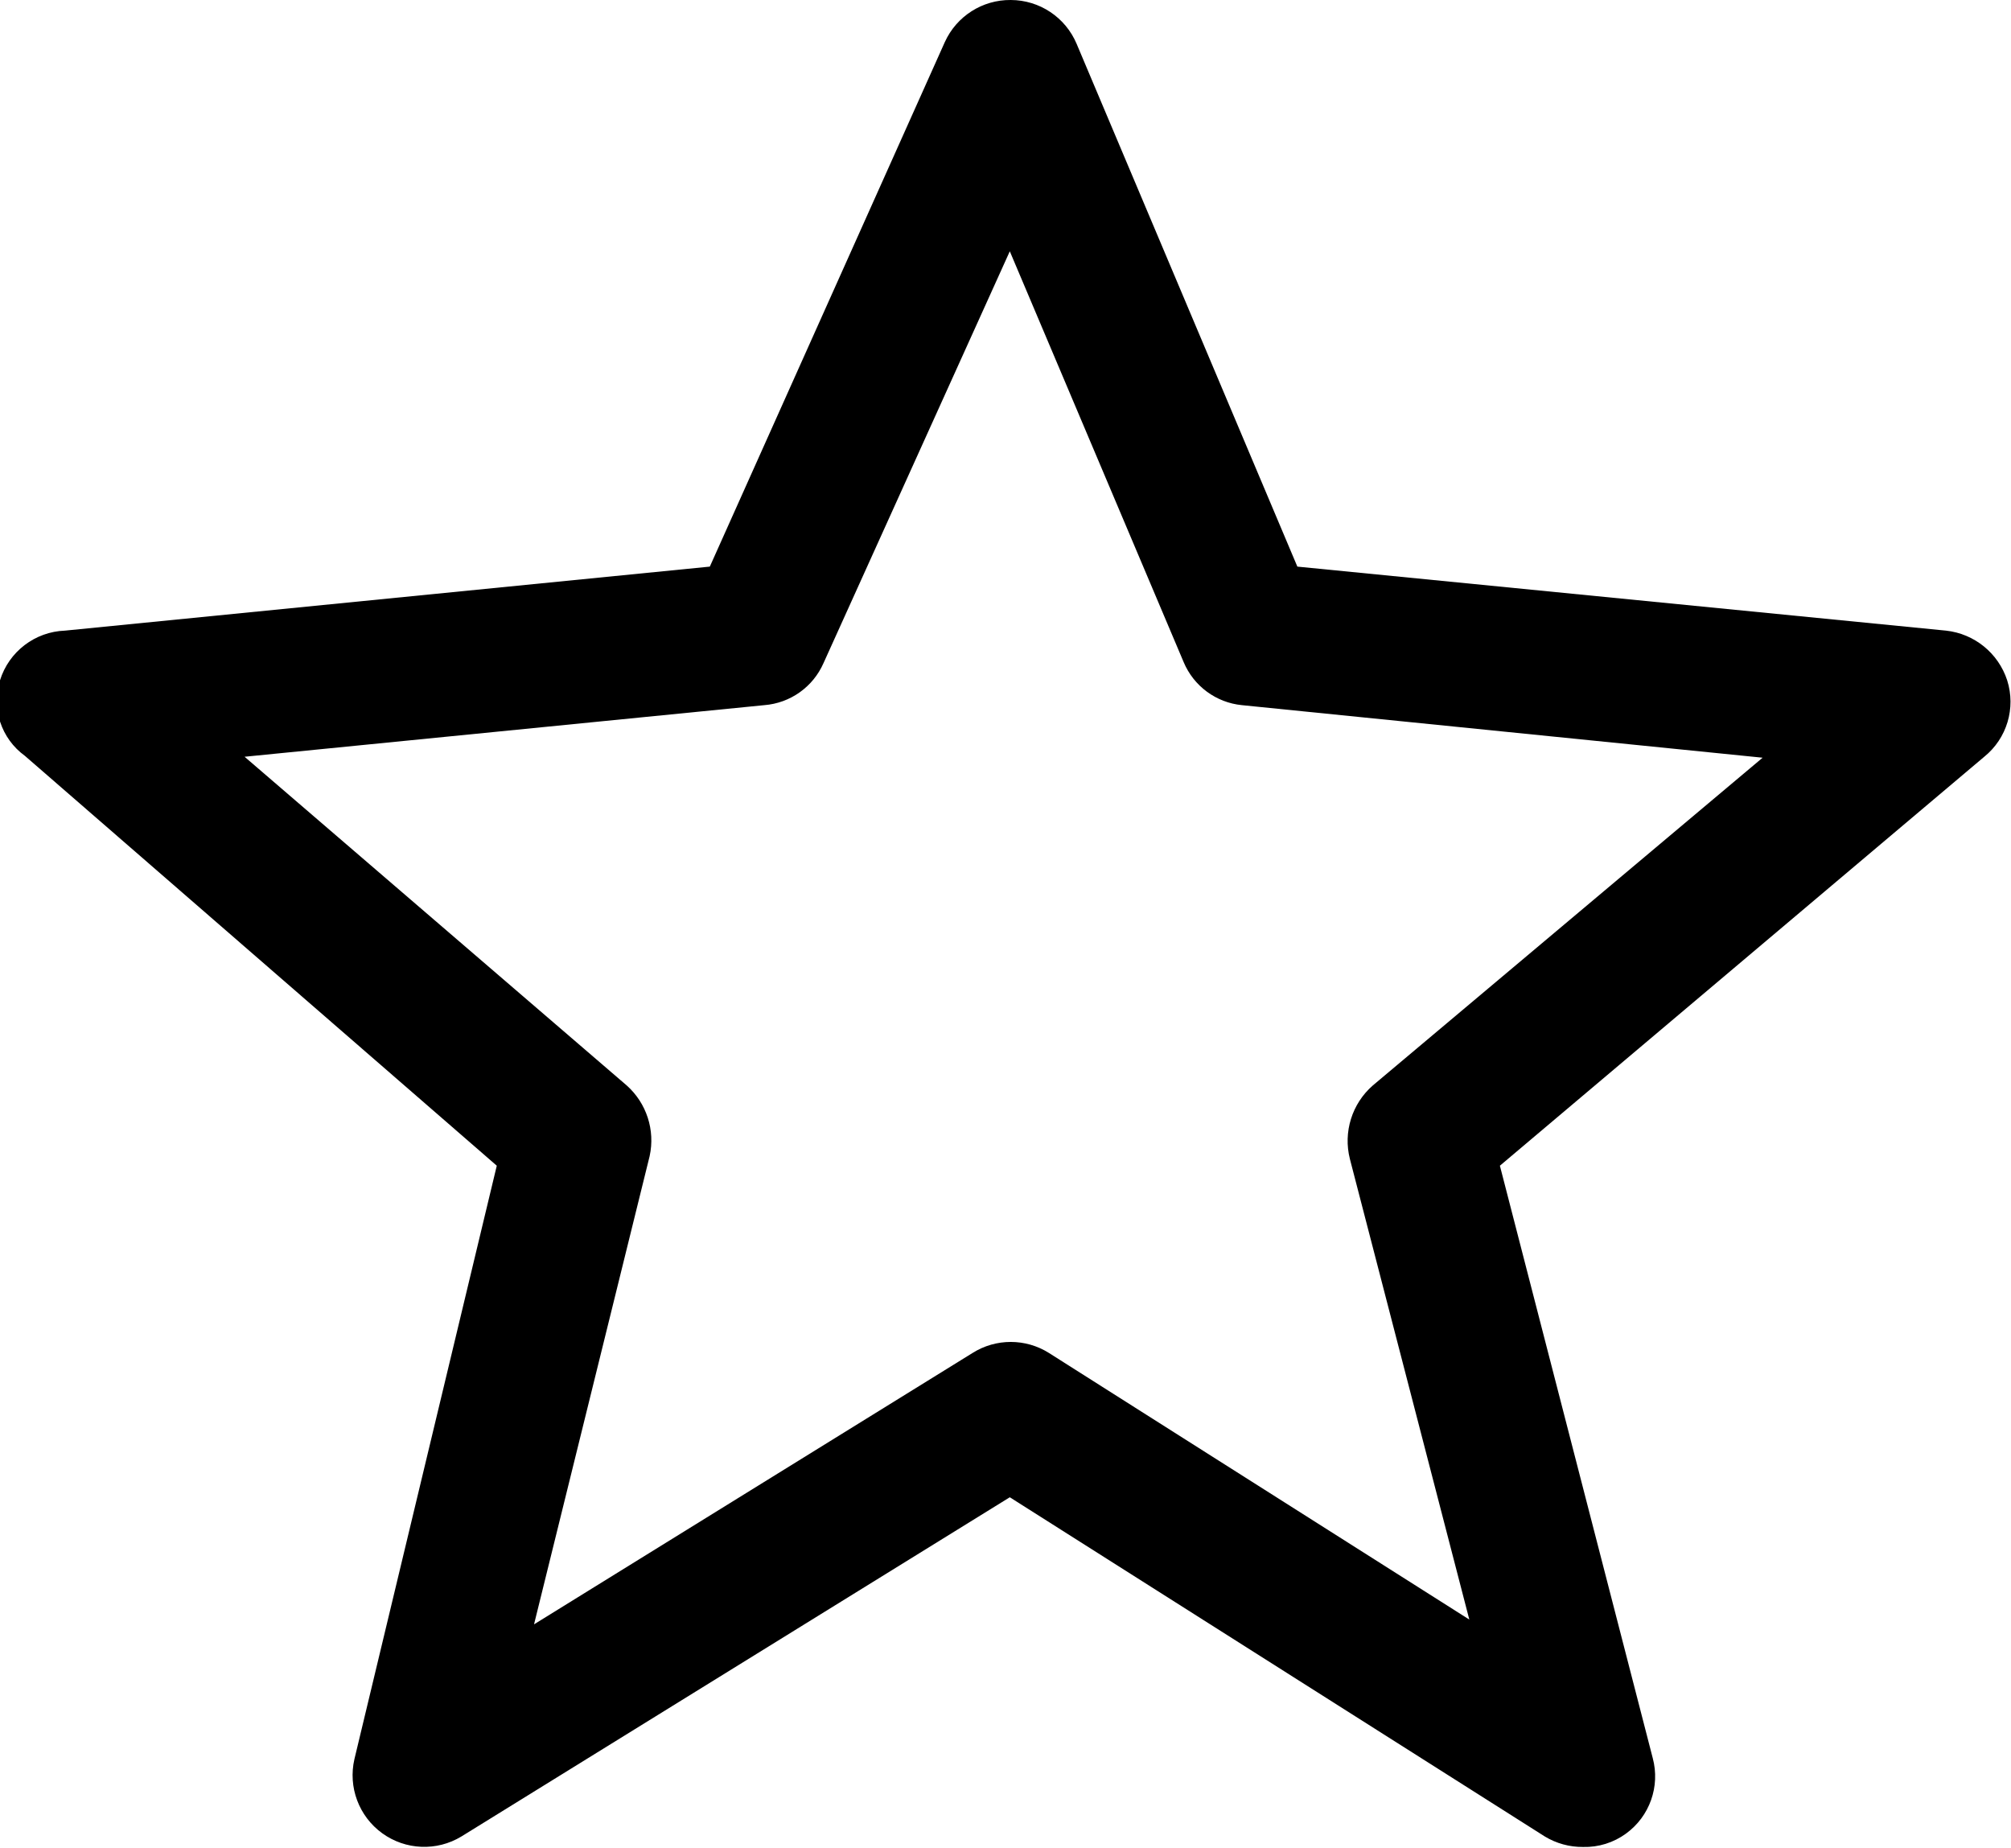
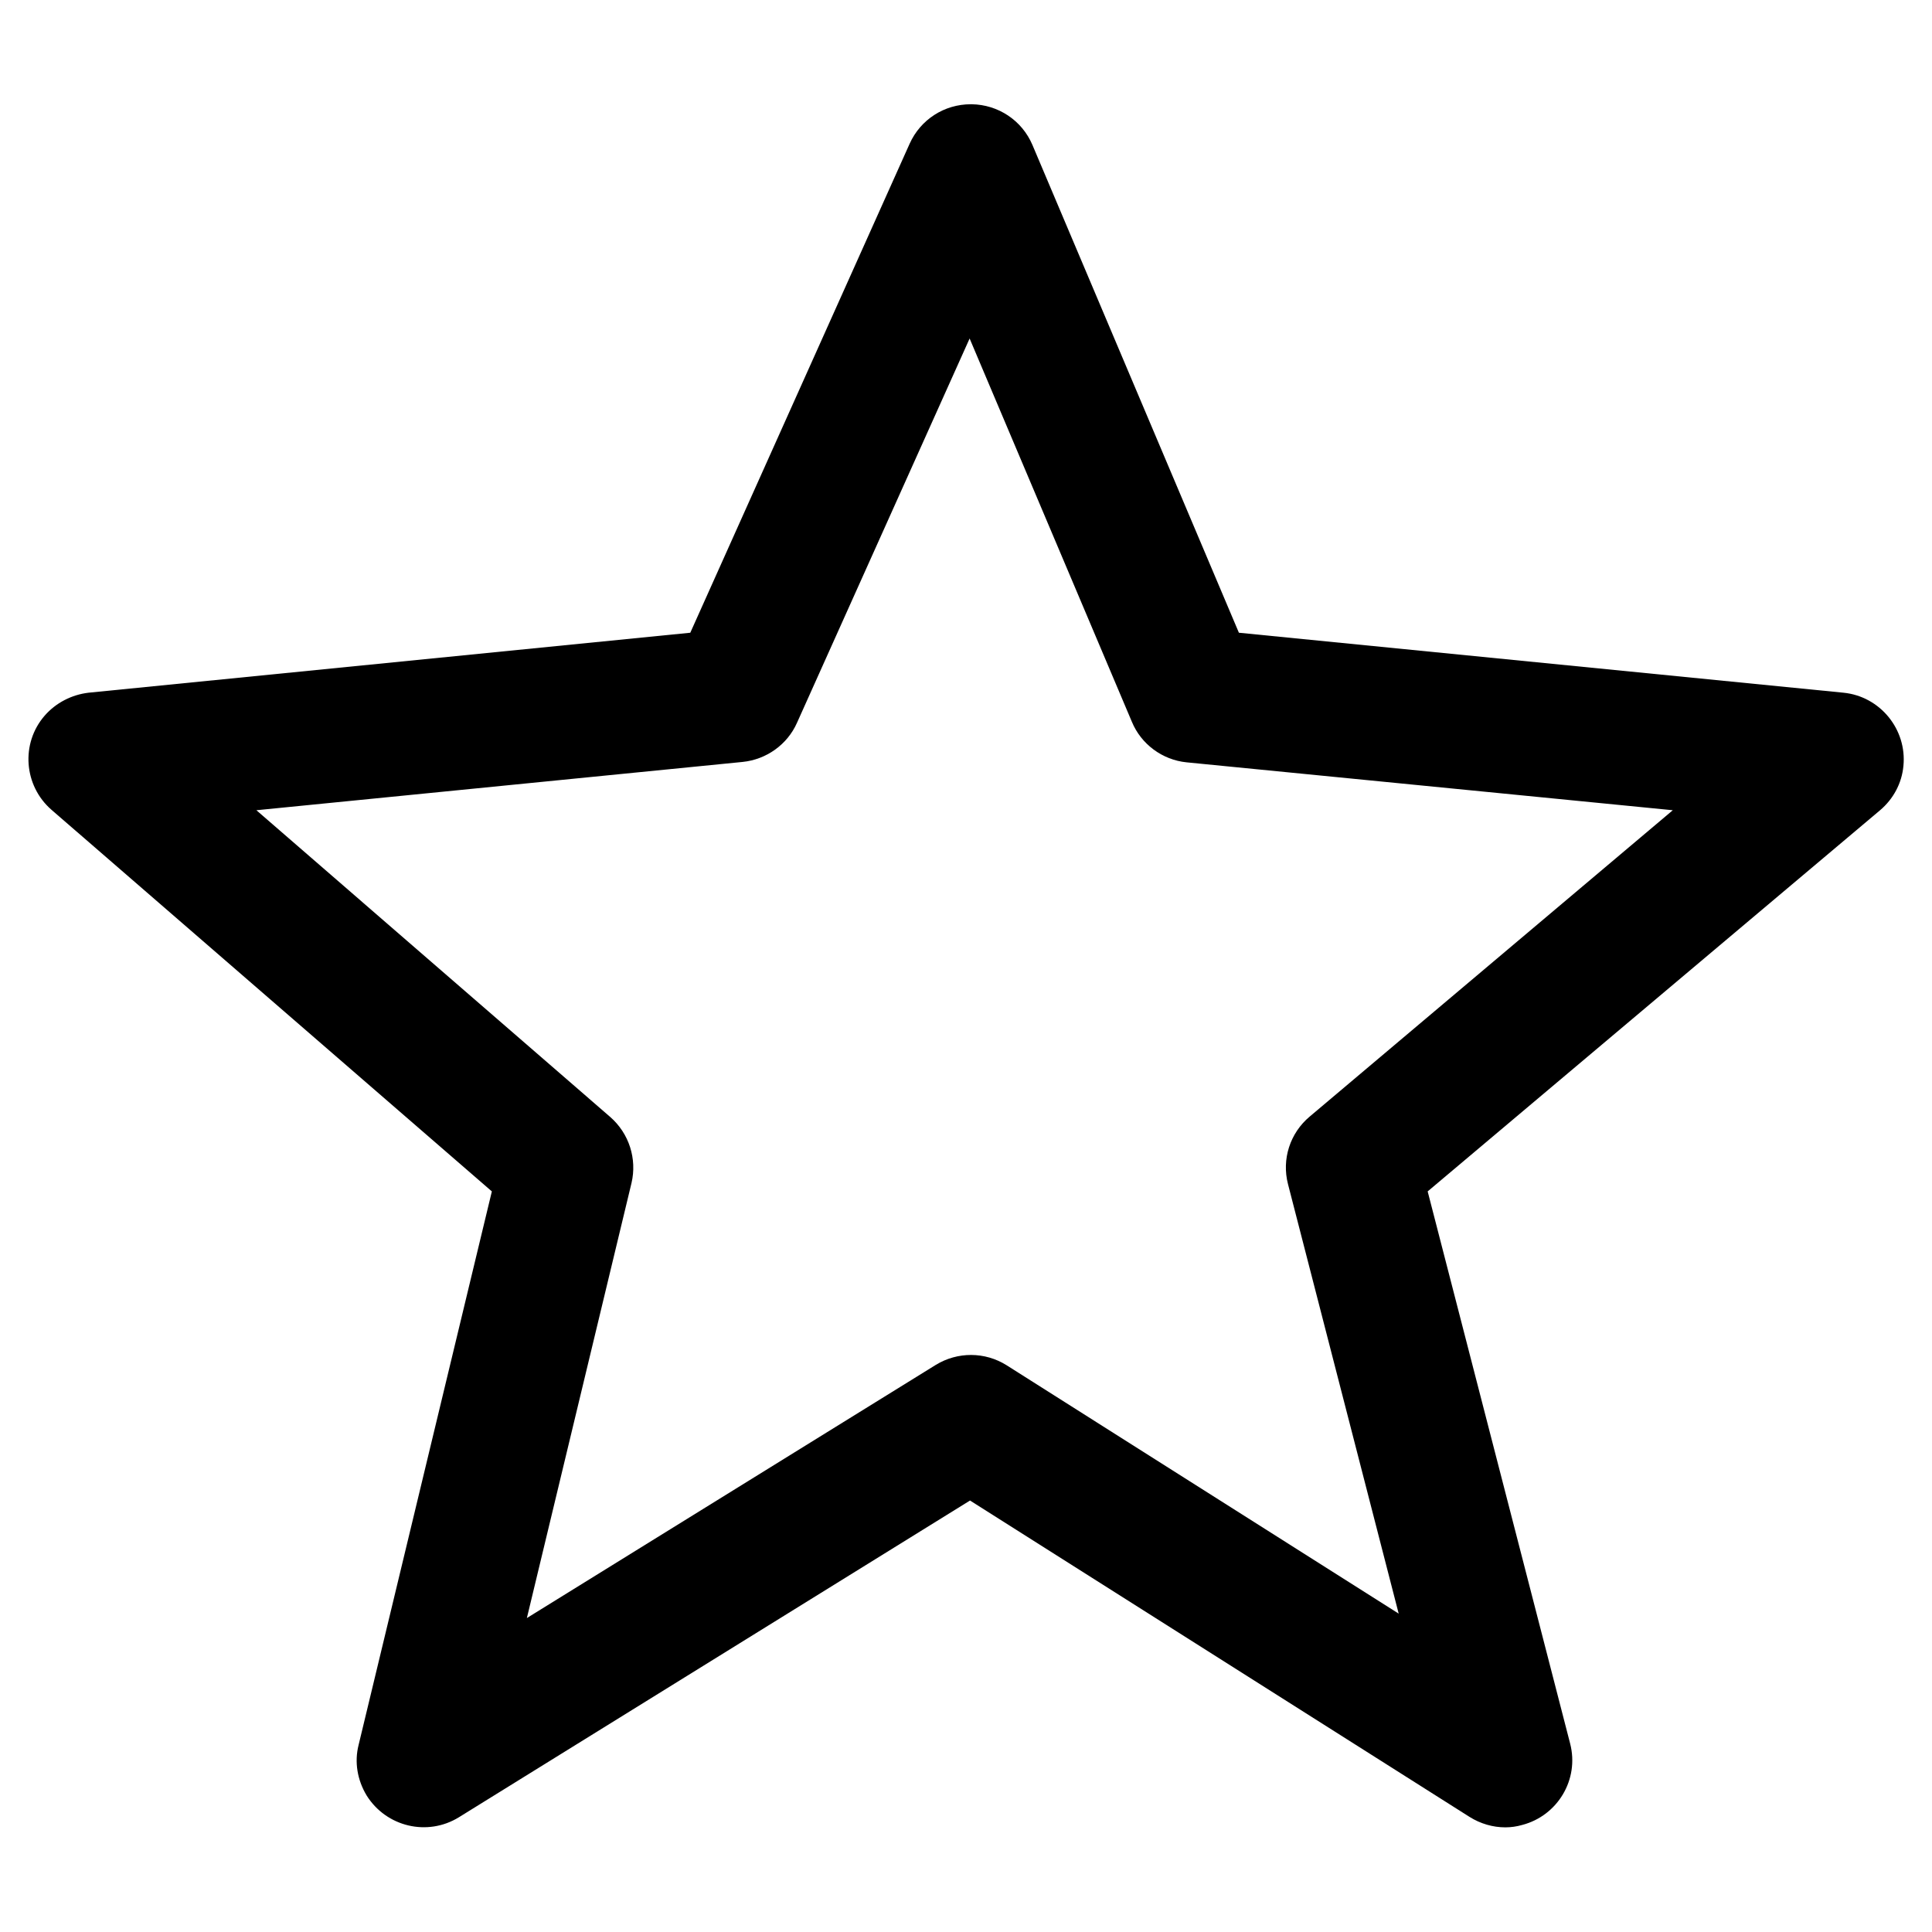
- <svg xmlns="http://www.w3.org/2000/svg" viewBox="0 0 21.05 19.34">
-   <defs>
-     <style>.cls-1{fill:none;}</style>
-   </defs>
-   <g id="Calque_2" data-name="Calque 2">
-     <g id="sources_non_vectorisés_" data-name="sources (non vectorisés)">
+ <svg xmlns="http://www.w3.org/2000/svg" version="1.1" id="Calque_1" x="0px" y="0px" viewBox="0 0 480 480" style="enable-background:new 0 0 480 480;" xml:space="preserve">
+   <g>
+     <g id="ds44-icons">
      <g id="star-empty">
-         <g id="Tracé_1099" data-name="Tracé 1099">
-           <path d="M16.57,19.33a.76.76,0,0,1-.4-.11l-5.6-3.55L4.83,19.22a.75.75,0,0,1-1.12-.81L5.2,12.2.26,7.91A.71.71,0,0,1,0,7.12.74.74,0,0,1,.68,6.6l6.75-.67L9.89.44A.75.75,0,0,1,10.58,0h0a.75.75,0,0,1,.69.46l2.31,5.47,6.79.67a.76.76,0,0,1,.64.52.74.74,0,0,1-.24.8L15.7,12.2l1.6,6.2a.74.74,0,0,1-.28.79A.73.73,0,0,1,16.57,19.33ZM2.56,7.92l4,3.44a.77.77,0,0,1,.24.74L5.59,17l4.59-2.84a.75.75,0,0,1,.8,0l4.4,2.79-1.25-4.82a.77.77,0,0,1,.24-.77l4.08-3.43L13,7.38a.74.74,0,0,1-.61-.45l-1.82-4.3L8.62,6.94A.74.74,0,0,1,8,7.38Z" />
+         <g id="Tracé_1099">
+           <path d="M374,454c-3.1,0-6.2-0.9-8.9-2.6l-124.1-78.6L114,451.5c-7.8,4.8-18,2.4-22.9-5.4c-2.3-3.8-3.1-8.3-2-12.6L122.2,296      L12.8,201.2c-6.9-6-7.7-16.5-1.7-23.4c2.8-3.2,6.7-5.2,10.9-5.7l149.5-14.9l54.5-121.5c2.7-6,8.6-9.8,15.2-9.8h0.2      c6.6,0.1,12.5,4,15.1,10.1l51.3,121.2L458,172.1c9.1,0.9,15.8,9.1,14.9,18.2c-0.4,4.3-2.5,8.2-5.8,11L354.7,296l35.4,137.2      c2.3,8.9-3.1,17.9-11.9,20.2C376.8,453.8,375.4,454,374,454L374,454z M63.7,201.3l87.9,76.2c4.7,4.1,6.7,10.4,5.3,16.4      l-26,108.1l101.6-62.9c5.4-3.3,12.2-3.3,17.6,0.1l97.4,61.7l-27.5-106.7c-1.6-6.2,0.5-12.7,5.4-16.8l90.2-76.1l-120.8-11.9      c-6-0.6-11.3-4.5-13.6-10.1l-40.3-95.2l-42.9,95.5c-2.4,5.4-7.6,9.1-13.5,9.7L63.7,201.3z" />
        </g>
-         <rect class="cls-1" width="21.05" height="19.33" />
      </g>
    </g>
  </g>
</svg>
